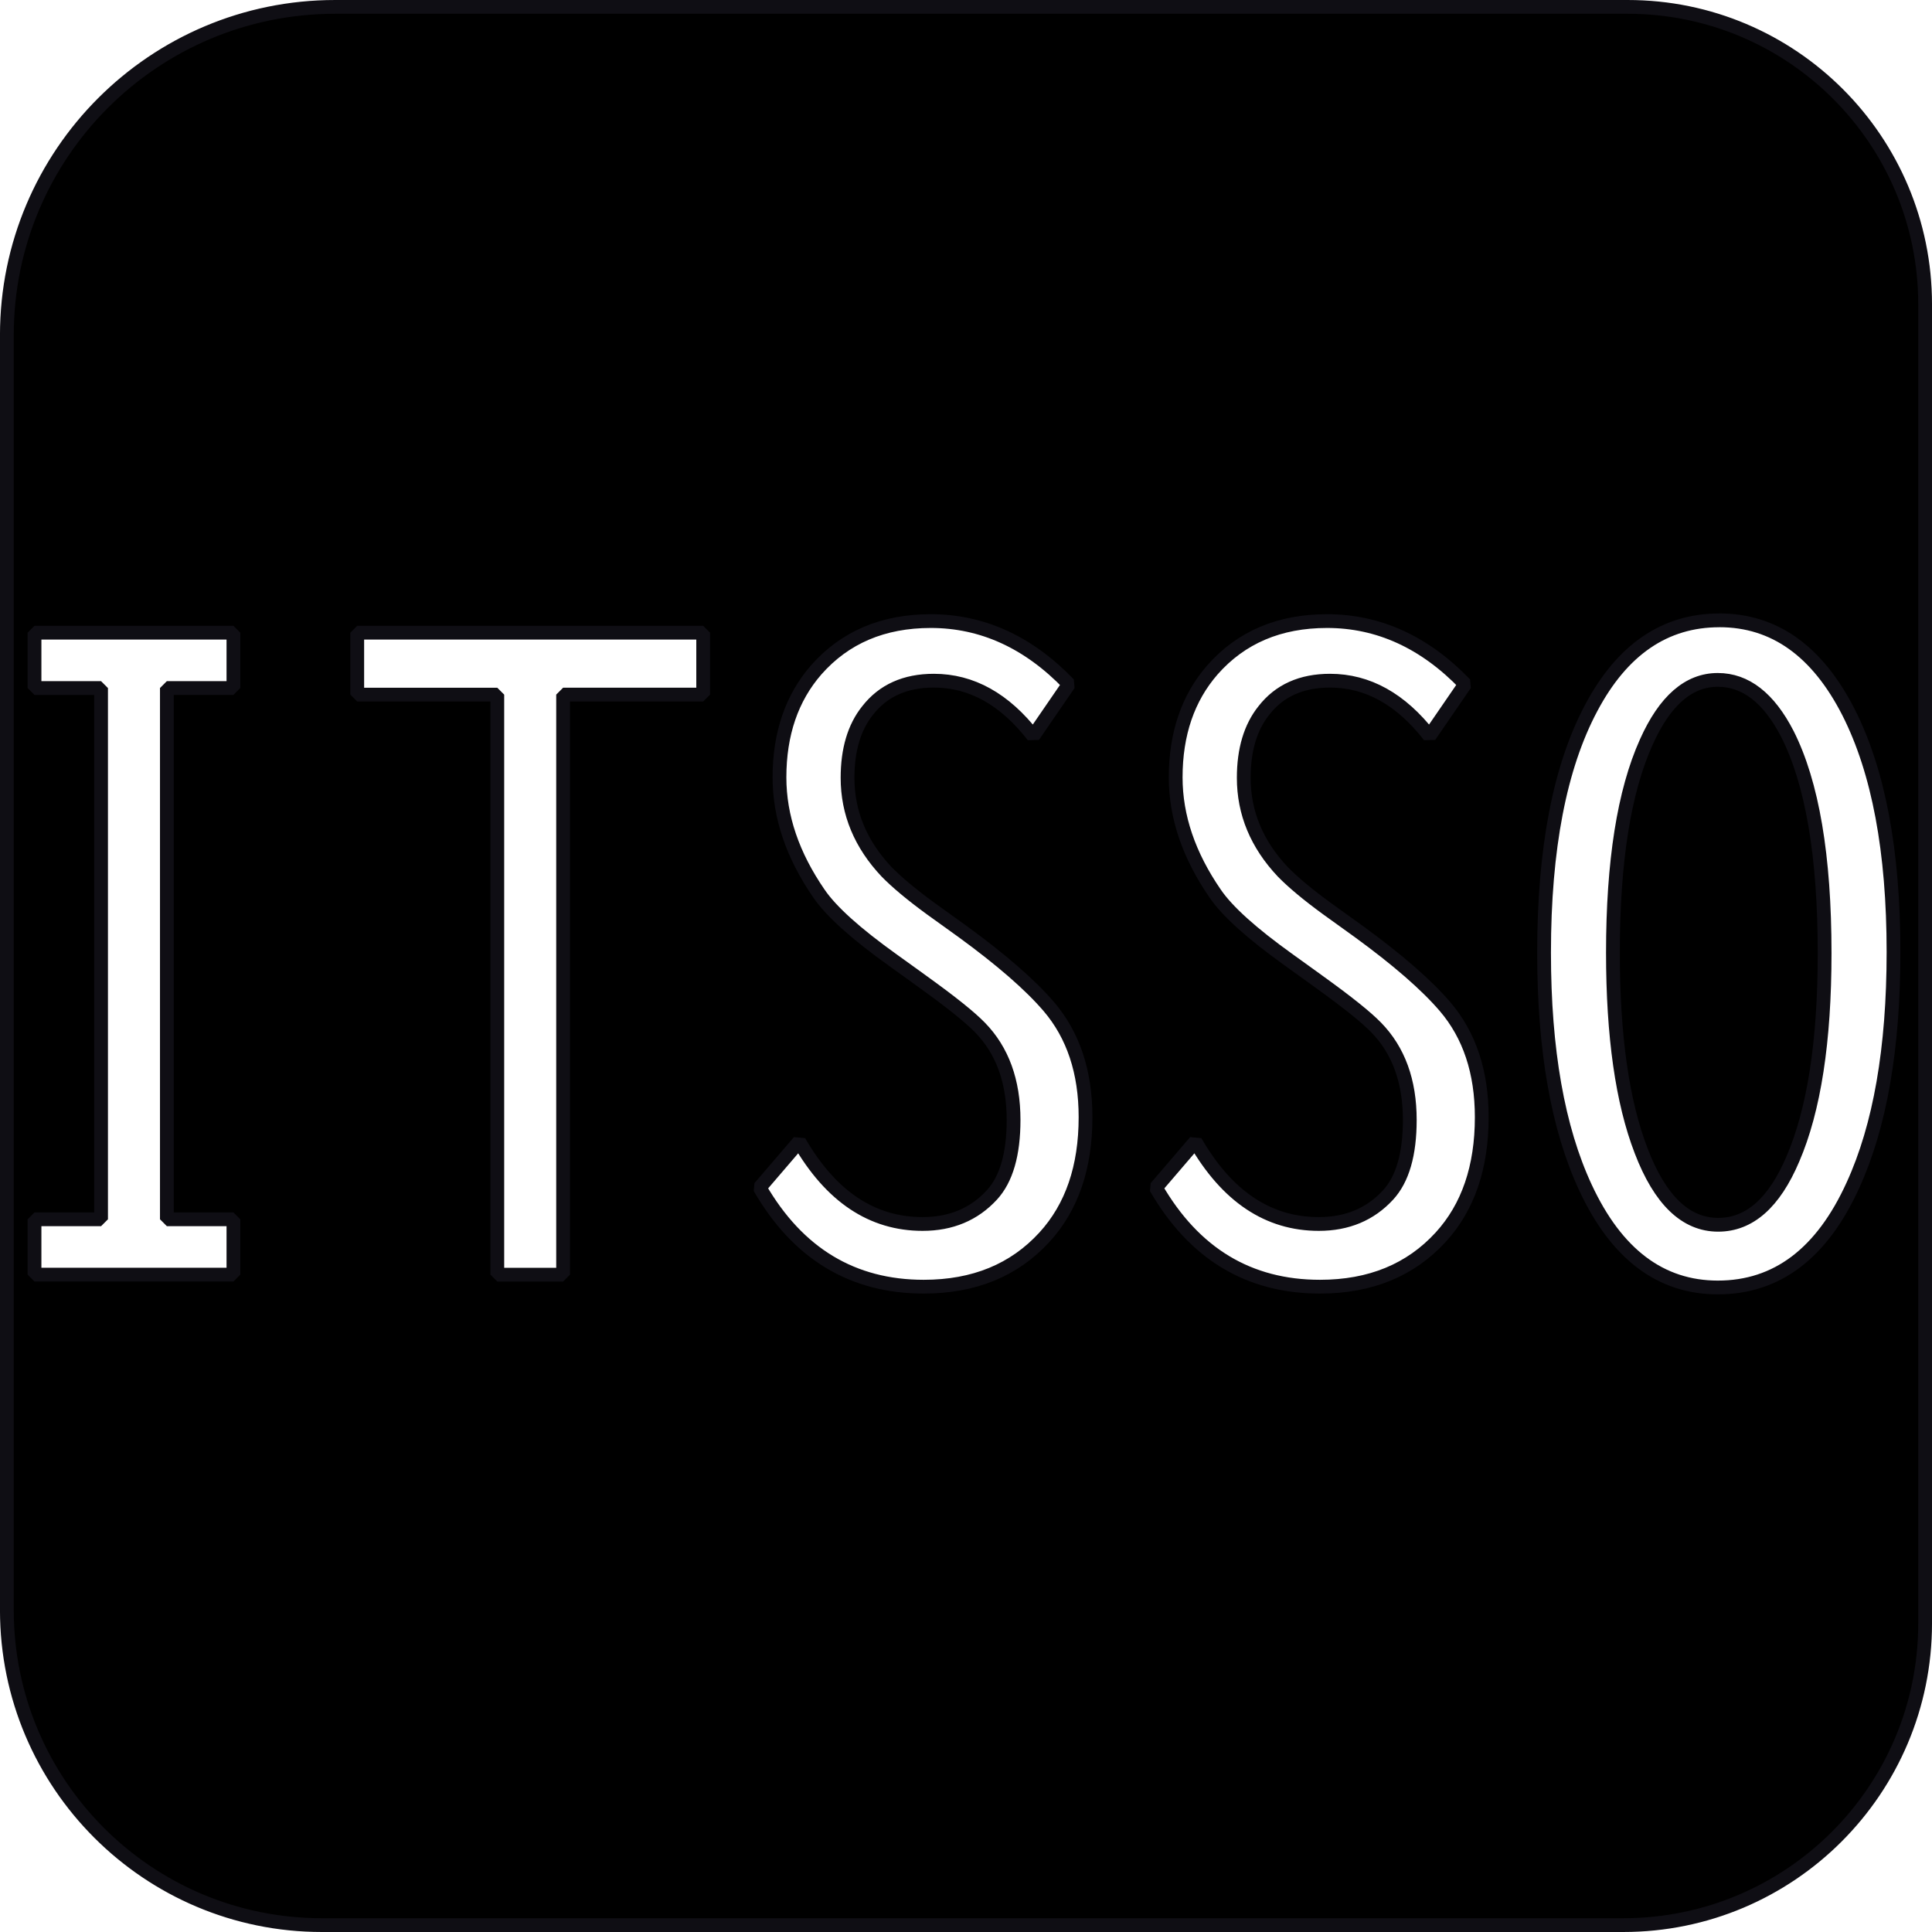
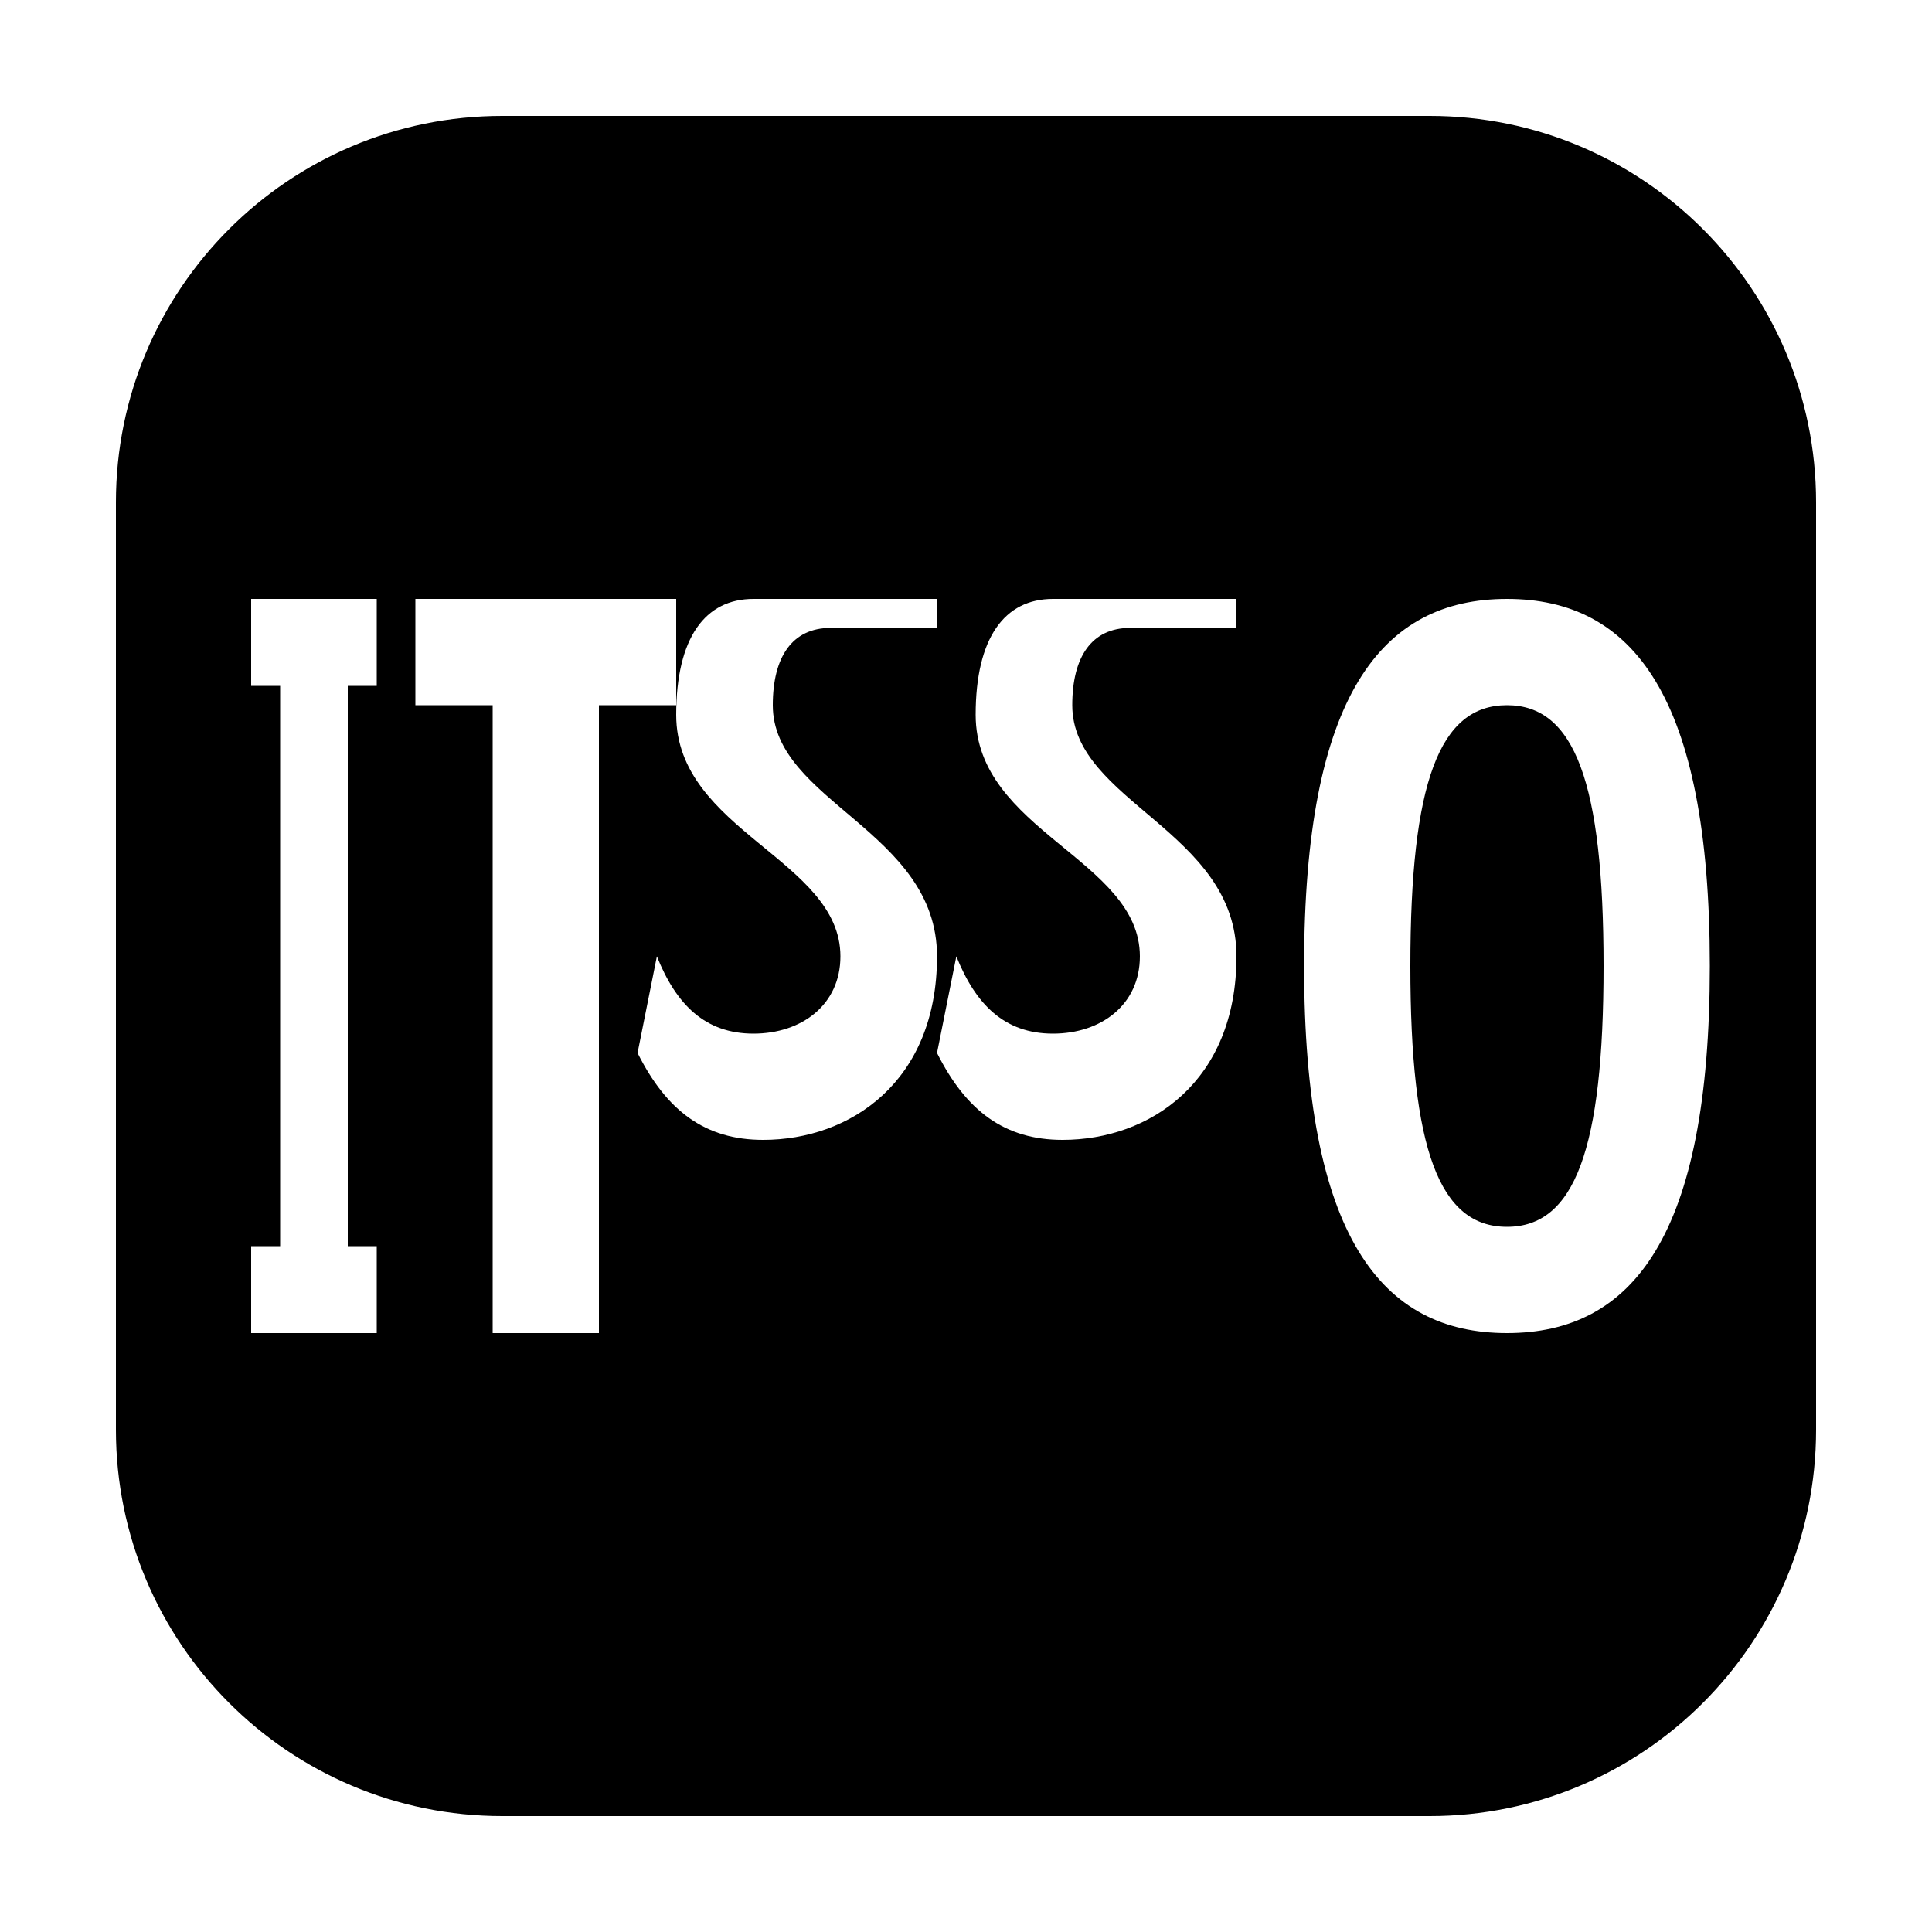
- <svg xmlns="http://www.w3.org/2000/svg" width="59.643mm" height="59.643mm" viewBox="0 0 59.643 59.643" version="1.1" id="svg1" xml:space="preserve">
-   <defs id="defs1" />
-   <g id="layer1" transform="translate(-89.07447,-20.19805)">
-     <path id="rect21" style="stroke:#0f0e14;stroke-width:0.4;stroke-linejoin:bevel;paint-order:markers fill stroke" d="m 98.671,26.511 a 9.533,9.533 0 0 0 -9.533,9.533 v 37.029 a 9.149,9.149 0 0 0 9.149,9.149 H 136.084 a 8.766,8.766 0 0 0 8.766,-8.766 V 35.149 a 8.638,8.638 0 0 0 -8.638,-8.638 z M 138.874,44.327 c 1.596,0 2.847,0.892 3.754,2.675 0.869,1.716 1.304,4.034 1.304,6.957 0,2.802 -0.394,5.061 -1.18,6.777 -0.899,1.978 -2.206,2.967 -3.922,2.967 -1.663,0 -2.945,-0.967 -3.844,-2.9 -0.802,-1.723 -1.203,-3.997 -1.203,-6.821 0,-3.027 0.457,-5.398 1.371,-7.114 0.899,-1.693 2.139,-2.54 3.72,-2.54 z m -22.904,0.022 c 1.498,0 2.836,0.611 4.012,1.832 l -1.034,1.506 c -0.832,-1.071 -1.794,-1.607 -2.888,-1.607 -0.832,0 -1.472,0.288 -1.922,0.865 -0.39,0.487 -0.584,1.139 -0.584,1.956 0,1.019 0.378,1.929 1.135,2.731 0.3,0.307 0.727,0.663 1.281,1.068 l 0.922,0.663 c 1.131,0.824 1.967,1.551 2.506,2.18 0.712,0.832 1.068,1.903 1.068,3.214 0,1.454 -0.397,2.615 -1.192,3.484 -0.877,0.959 -2.045,1.439 -3.506,1.439 -2.068,0 -3.656,-0.959 -4.765,-2.877 l 1.146,-1.337 c 0.922,1.596 2.116,2.393 3.585,2.393 0.824,0 1.495,-0.281 2.012,-0.843 0.42,-0.457 0.63,-1.184 0.63,-2.18 0,-1.124 -0.326,-2.019 -0.978,-2.686 -0.292,-0.3 -0.839,-0.738 -1.641,-1.315 l -0.247,-0.179 -0.641,-0.461 c -1.079,-0.772 -1.794,-1.416 -2.146,-1.933 -0.764,-1.109 -1.146,-2.233 -1.146,-3.372 0,-1.266 0.356,-2.308 1.068,-3.125 0.832,-0.944 1.941,-1.416 3.327,-1.416 z m 11.508,0 c 1.498,0 2.836,0.611 4.012,1.832 l -1.034,1.506 c -0.832,-1.071 -1.795,-1.607 -2.889,-1.607 -0.832,0 -1.472,0.288 -1.921,0.865 -0.39,0.487 -0.585,1.139 -0.585,1.956 0,1.019 0.378,1.929 1.135,2.731 0.3,0.307 0.727,0.663 1.282,1.068 l 0.921,0.663 c 1.131,0.824 1.967,1.551 2.506,2.18 0.712,0.832 1.068,1.903 1.068,3.214 0,1.454 -0.397,2.615 -1.191,3.484 -0.877,0.959 -2.046,1.439 -3.507,1.439 -2.068,0 -3.656,-0.959 -4.765,-2.877 l 1.146,-1.337 c 0.922,1.596 2.116,2.393 3.585,2.393 0.824,0 1.495,-0.281 2.012,-0.843 0.42,-0.457 0.63,-1.184 0.63,-2.18 0,-1.124 -0.326,-2.019 -0.978,-2.686 -0.292,-0.3 -0.839,-0.738 -1.641,-1.315 l -0.247,-0.179 -0.641,-0.461 c -1.079,-0.772 -1.794,-1.416 -2.146,-1.933 -0.764,-1.109 -1.146,-2.233 -1.146,-3.372 0,-1.266 0.356,-2.308 1.068,-3.125 0.832,-0.944 1.941,-1.416 3.327,-1.416 z m -37.537,0.337 h 5.777 v 1.607 h -1.933 v 15.43 h 1.933 v 1.607 H 89.941 v -1.607 h 1.933 V 46.294 H 89.941 Z m 9.373,0 h 10.047 v 1.798 h -4.068 v 16.847 h -1.911 V 46.485 h -4.068 z m 39.515,1.371 c -0.847,0 -1.54,0.603 -2.079,1.81 -0.644,1.431 -0.967,3.469 -0.967,6.114 0,2.42 0.273,4.338 0.82,5.754 0.547,1.431 1.293,2.147 2.237,2.147 0.907,0 1.629,-0.637 2.169,-1.911 0.614,-1.424 0.922,-3.416 0.922,-5.979 0,-2.817 -0.36,-4.937 -1.079,-6.361 -0.539,-1.049 -1.214,-1.574 -2.023,-1.574 z" transform="matrix(1.062944,0,0,1.062944,-5.462286,-7.768976)" />
-   </g>
+ <svg xmlns="http://www.w3.org/2000/svg" width="64" height="64" viewBox="0 0 100 100" version="1.1" id="svg_itsso">
+   <path id="itsso_badge" style="fill:#000000;paint-order:markers fill stroke" fill-rule="evenodd" d="M 26,6 H 74 A 20,20 0 0 1 94,26 V 74 A 20,20 0 0 1 74,94 H 26 A 20,20 0 0 1 6,74 V 26 A 20,20 0 0 1 26,6 Z M 13,31 V 35.5 H 14.5 V 64.5 H 13 V 69 H 19.5 V 64.5 H 18 V 35.5 H 19.5 V 31 Z M 21.5,31 V 36.5 H 25.5 V 69 H 31 V 36.5 H 35 V 31 Z M 48.5,31 H 39 C 36.5,31 35,33 35,37 C 35,43 43.5,44.5 43.5,49.5 C 43.5,52 41.5,53.5 39,53.5 C 36.5,53.5 35,52 34,49.5 L 33,54.5 C 34.5,57.5 36.5,59 39.5,59 C 44,59 48.5,56 48.5,49.5 C 48.5,43 40,41.5 40,36.5 C 40,34 41,32.5 43,32.5 H 48.5 Z M 64,31 H 54.5 C 52,31 50.5,33 50.5,37 C 50.5,43 59,44.5 59,49.5 C 59,52 57,53.5 54.5,53.5 C 52,53.5 50.5,52 49.5,49.5 L 48.5,54.5 C 50,57.5 52,59 55,59 C 59.5,59 64,56 64,49.5 C 64,43 55.5,41.5 55.5,36.5 C 55.5,34 56.5,32.5 58.5,32.5 H 64 Z M 78,31 C 71.5,31 67.5,36 67.5,50 C 67.5,64 71.5,69 78,69 C 84.5,69 88.5,64 88.5,50 C 88.5,36 84.5,31 78,31 Z M 78,36.5 C 81.5,36.5 83,40.5 83,50 C 83,59.5 81.5,63.5 78,63.5 C 74.5,63.5 73,59.5 73,50 C 73,40.5 74.5,36.5 78,36.5 Z" />
</svg>
